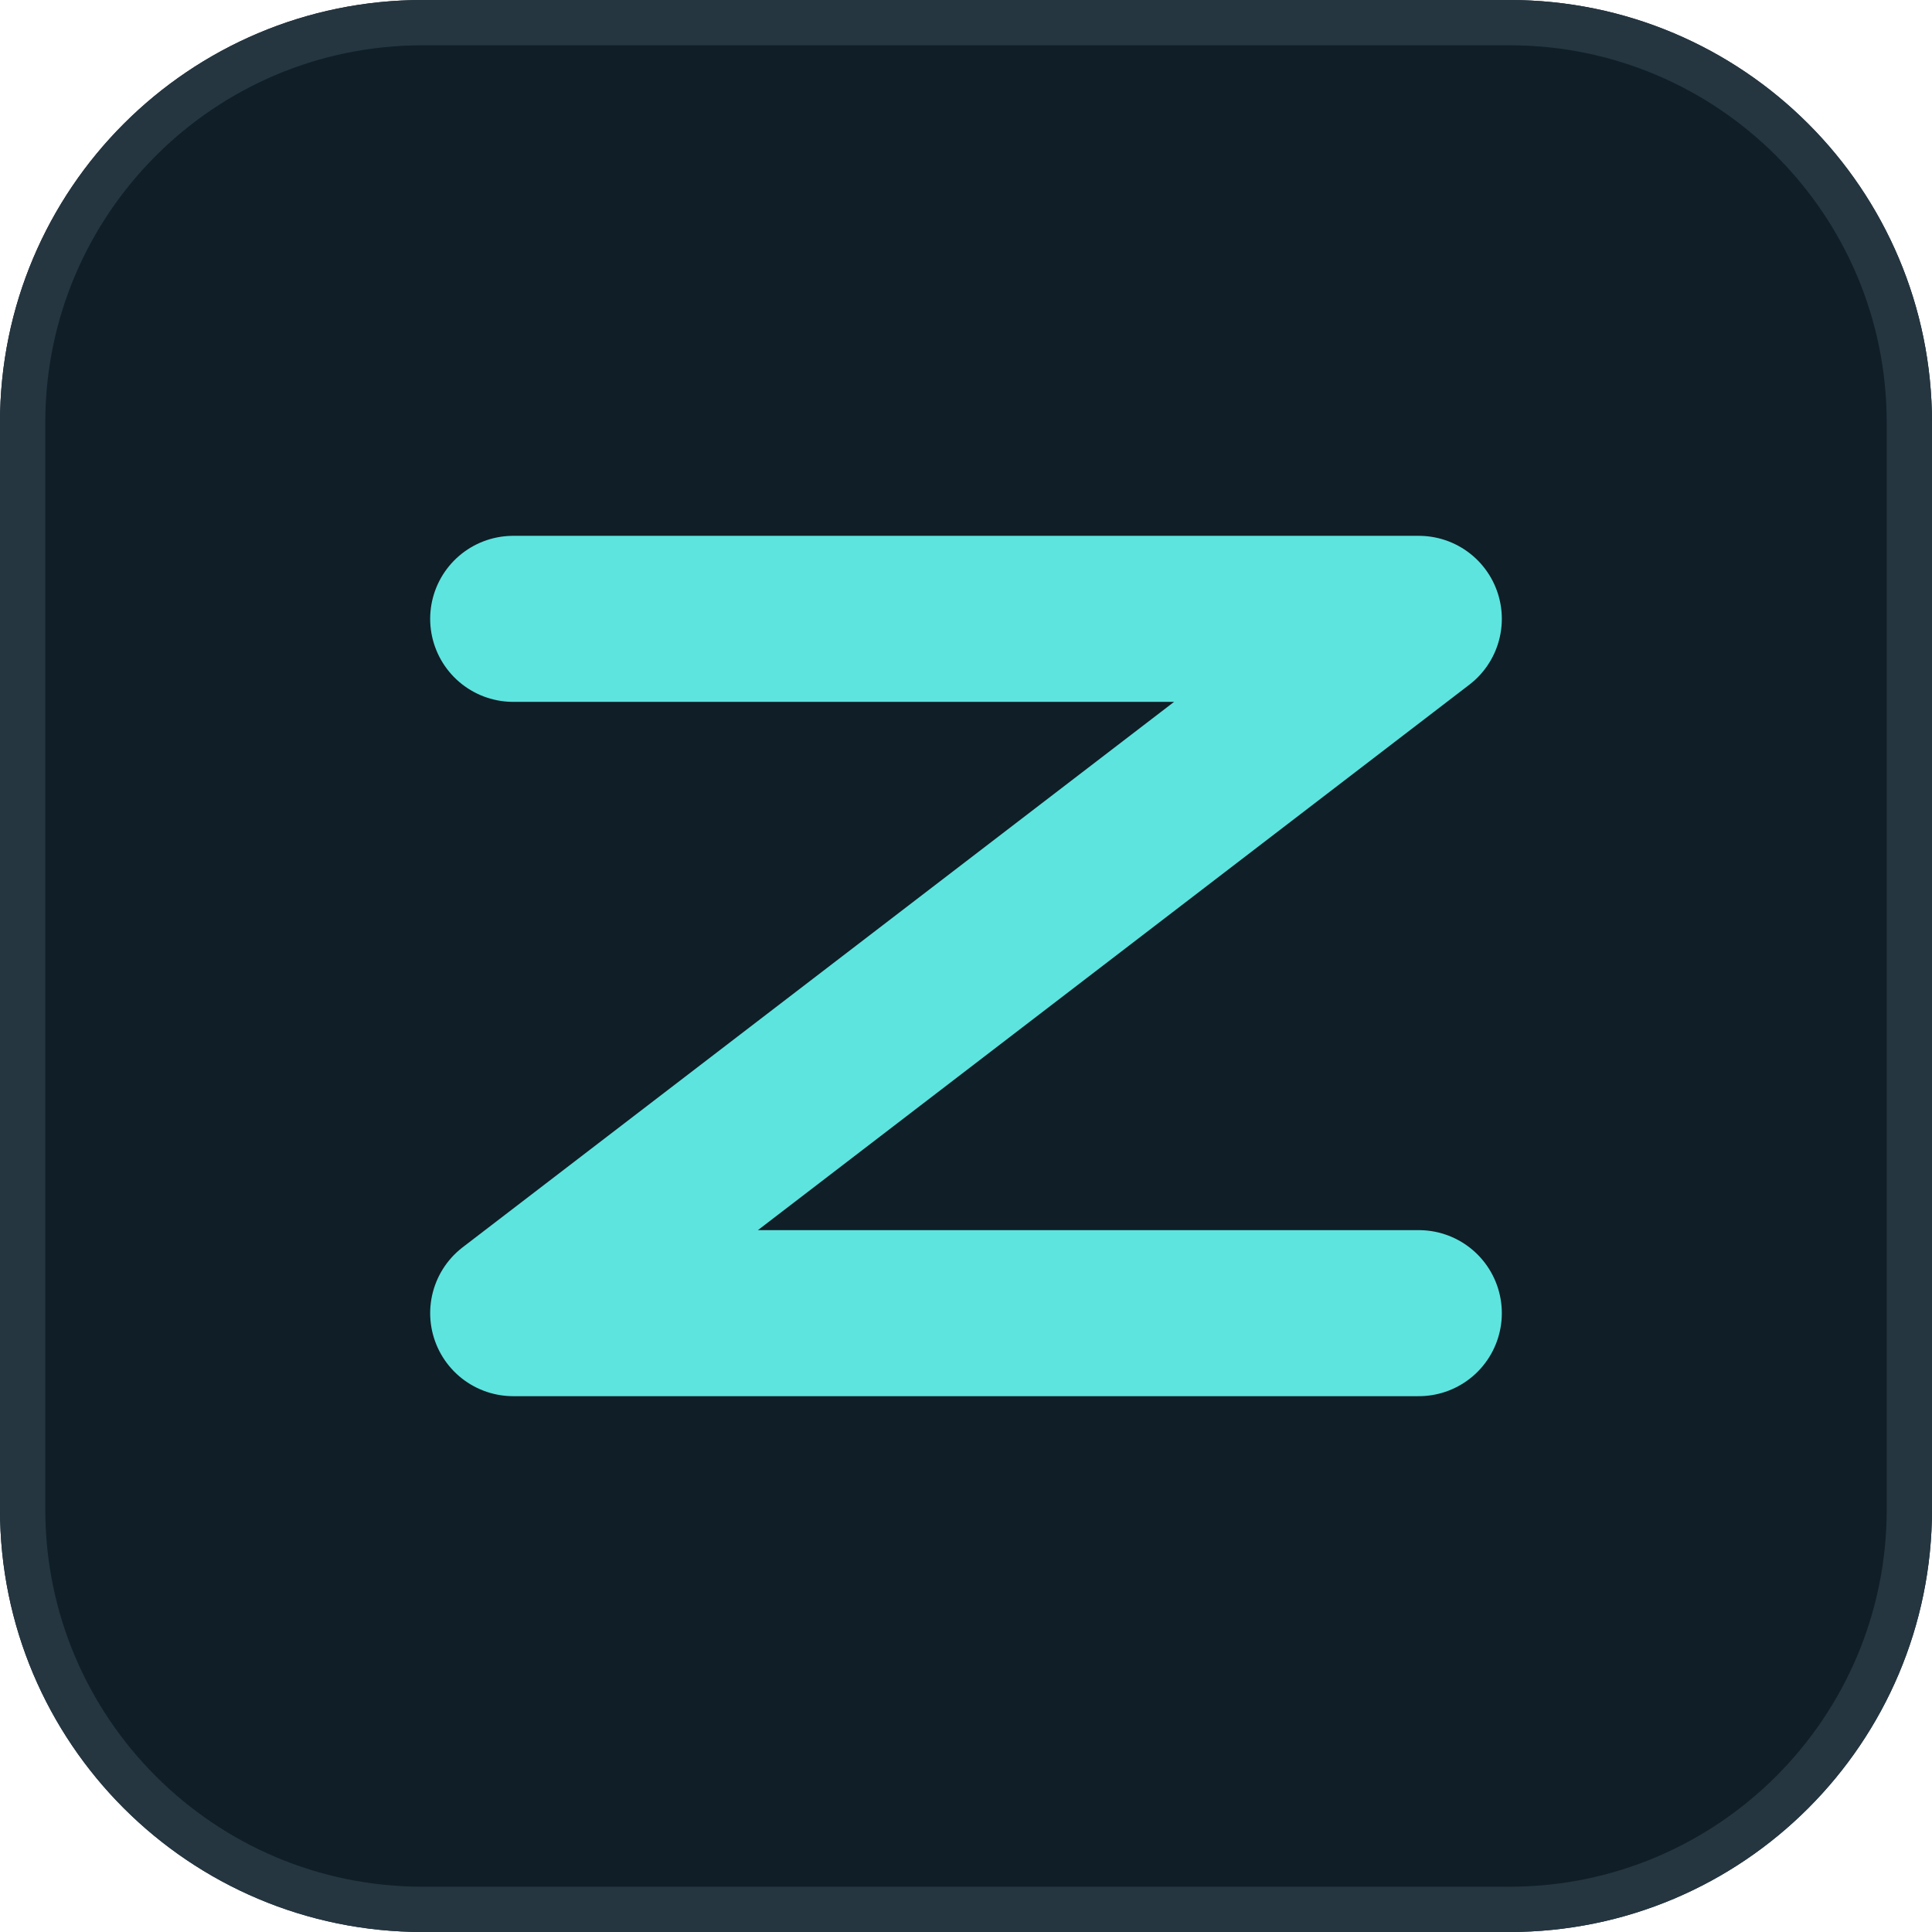
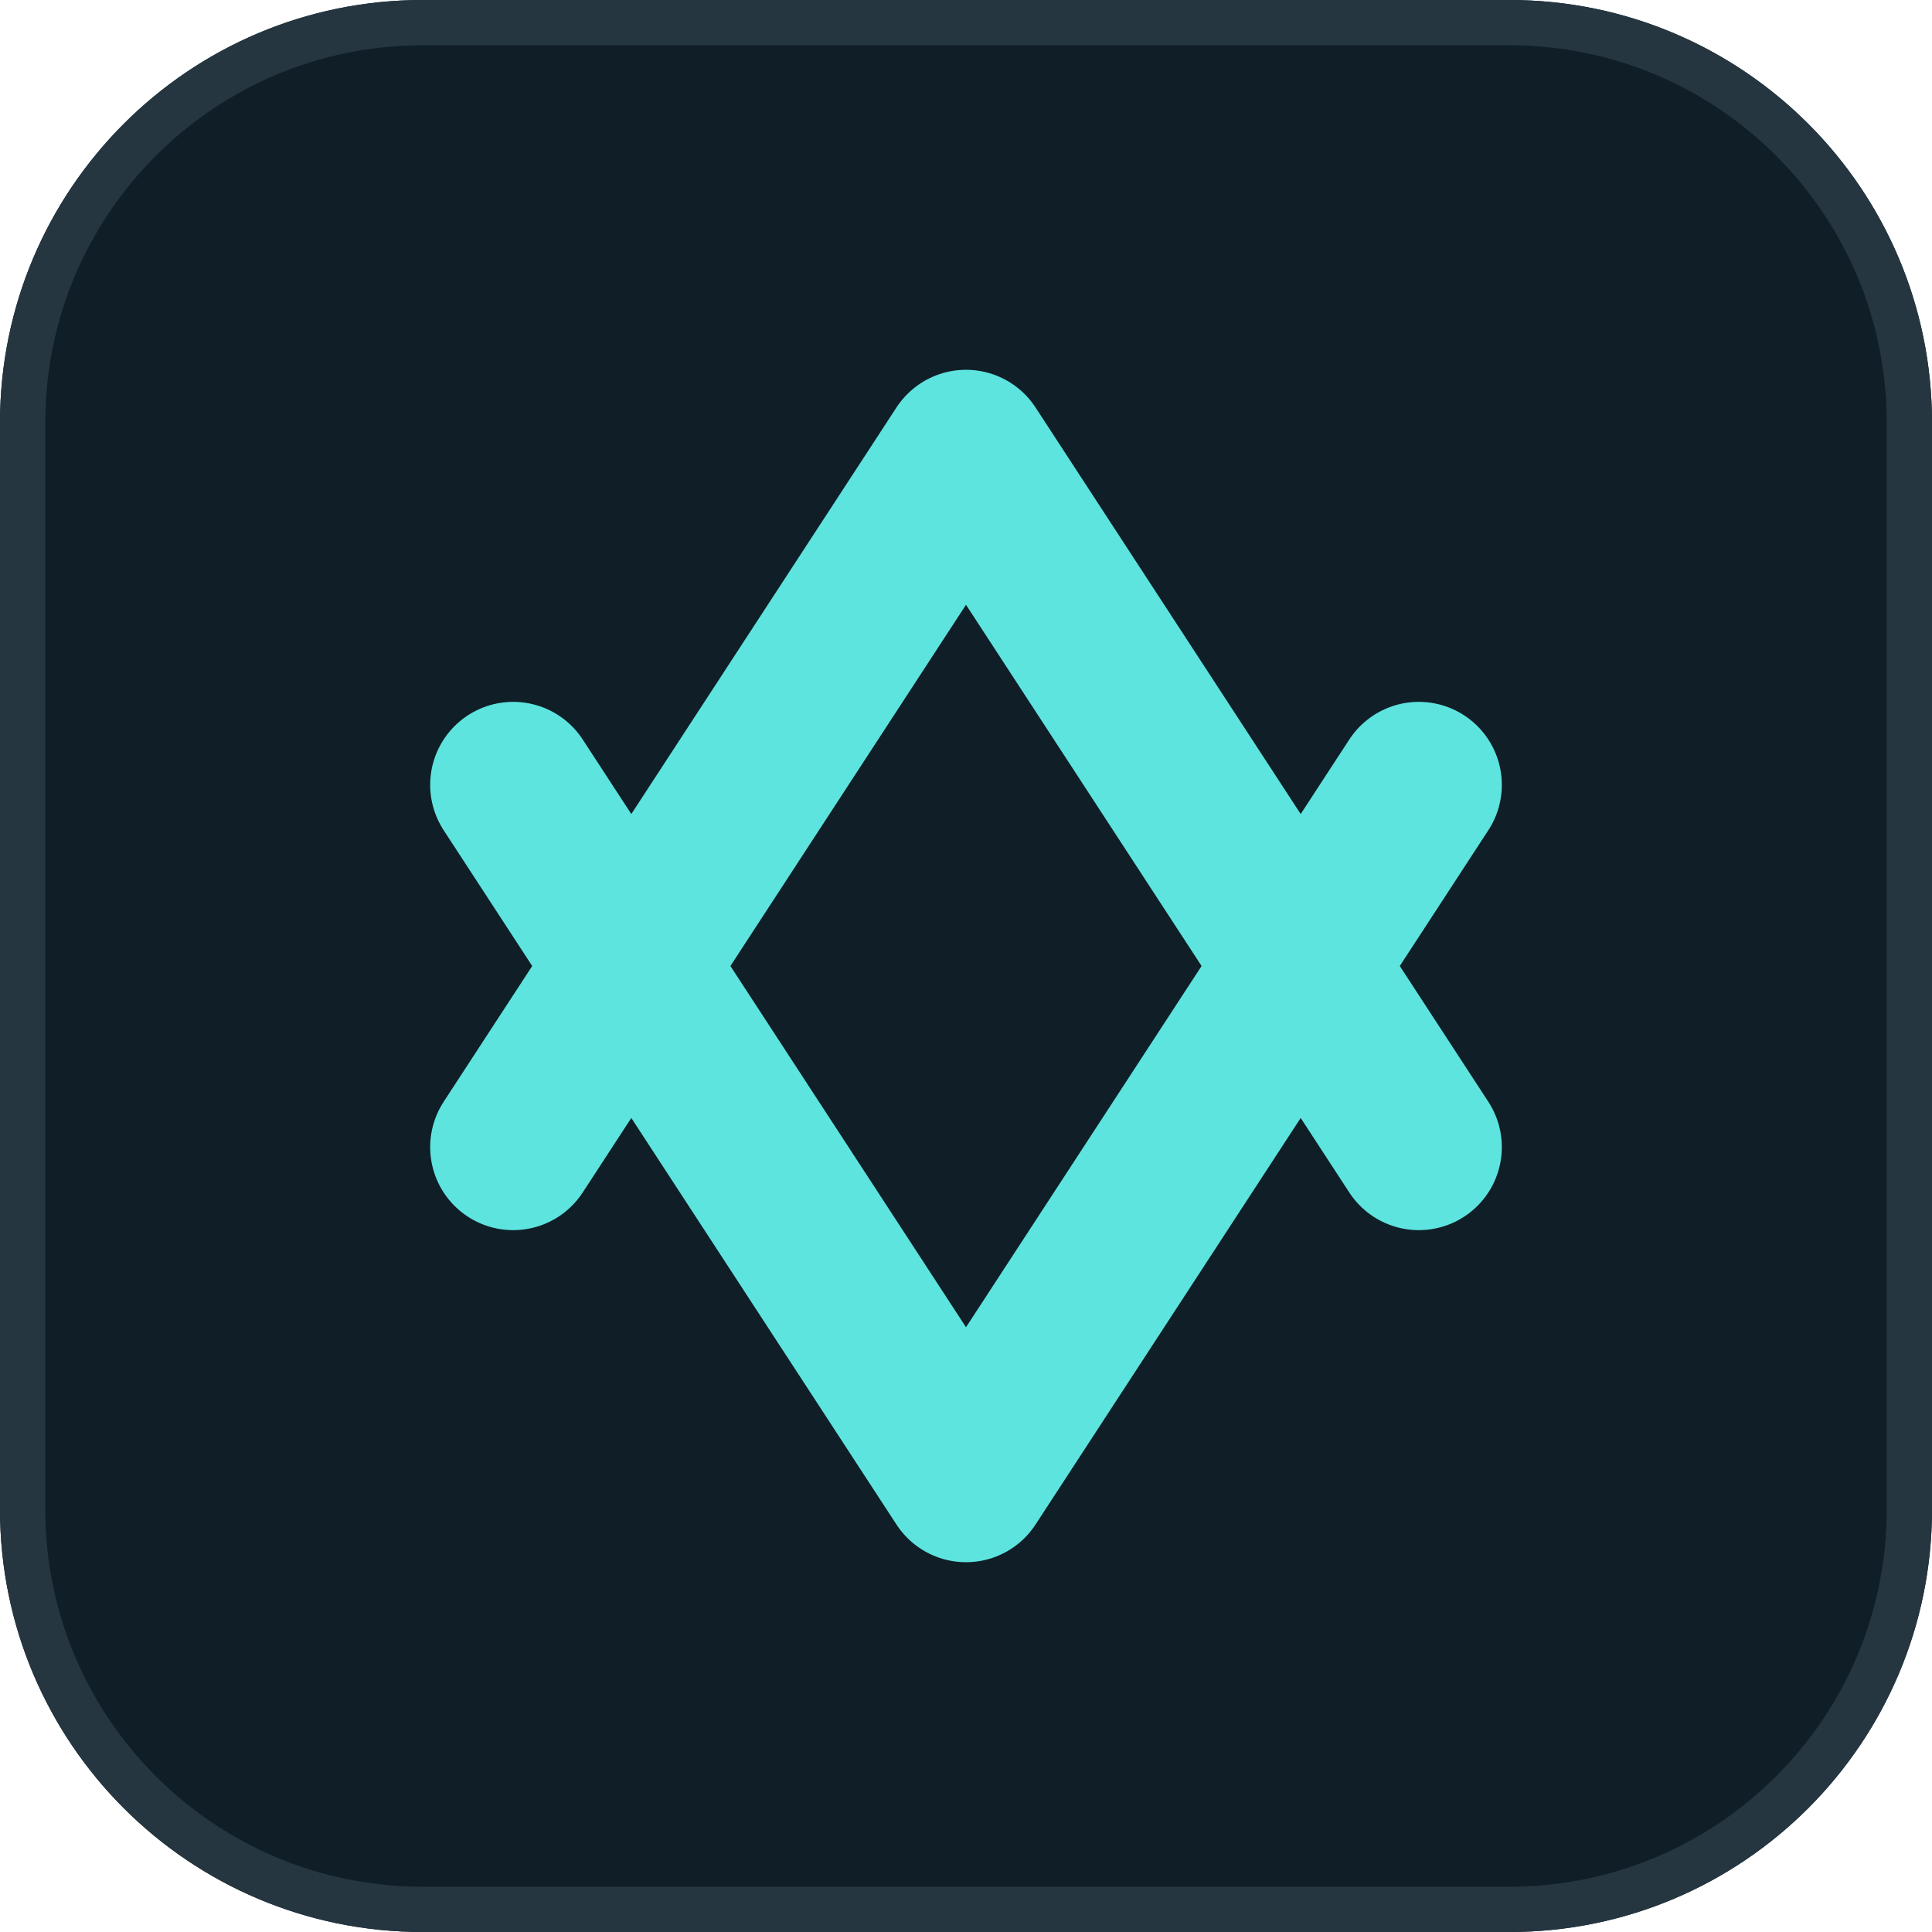
<svg xmlns="http://www.w3.org/2000/svg" viewBox="0 0 64 64" role="img" aria-label="Axym">
  <rect width="64" height="64" rx="14" fill="#101E27" />
  <rect x="0.75" y="0.75" width="62.5" height="62.5" rx="13.25" fill="none" stroke="#253641" stroke-width="1.5" />
-   <path d="M17 20.5h30L17 43.5h30" fill="none" stroke="#5DE4DF" stroke-width="5.5" stroke-linecap="round" stroke-linejoin="round" />
+   <path d="M17 38L32 15L47 38M17 26L32 49L47 26" fill="none" stroke="#5DE4DF" stroke-width="5.5" stroke-linecap="round" stroke-linejoin="round" />
</svg>
